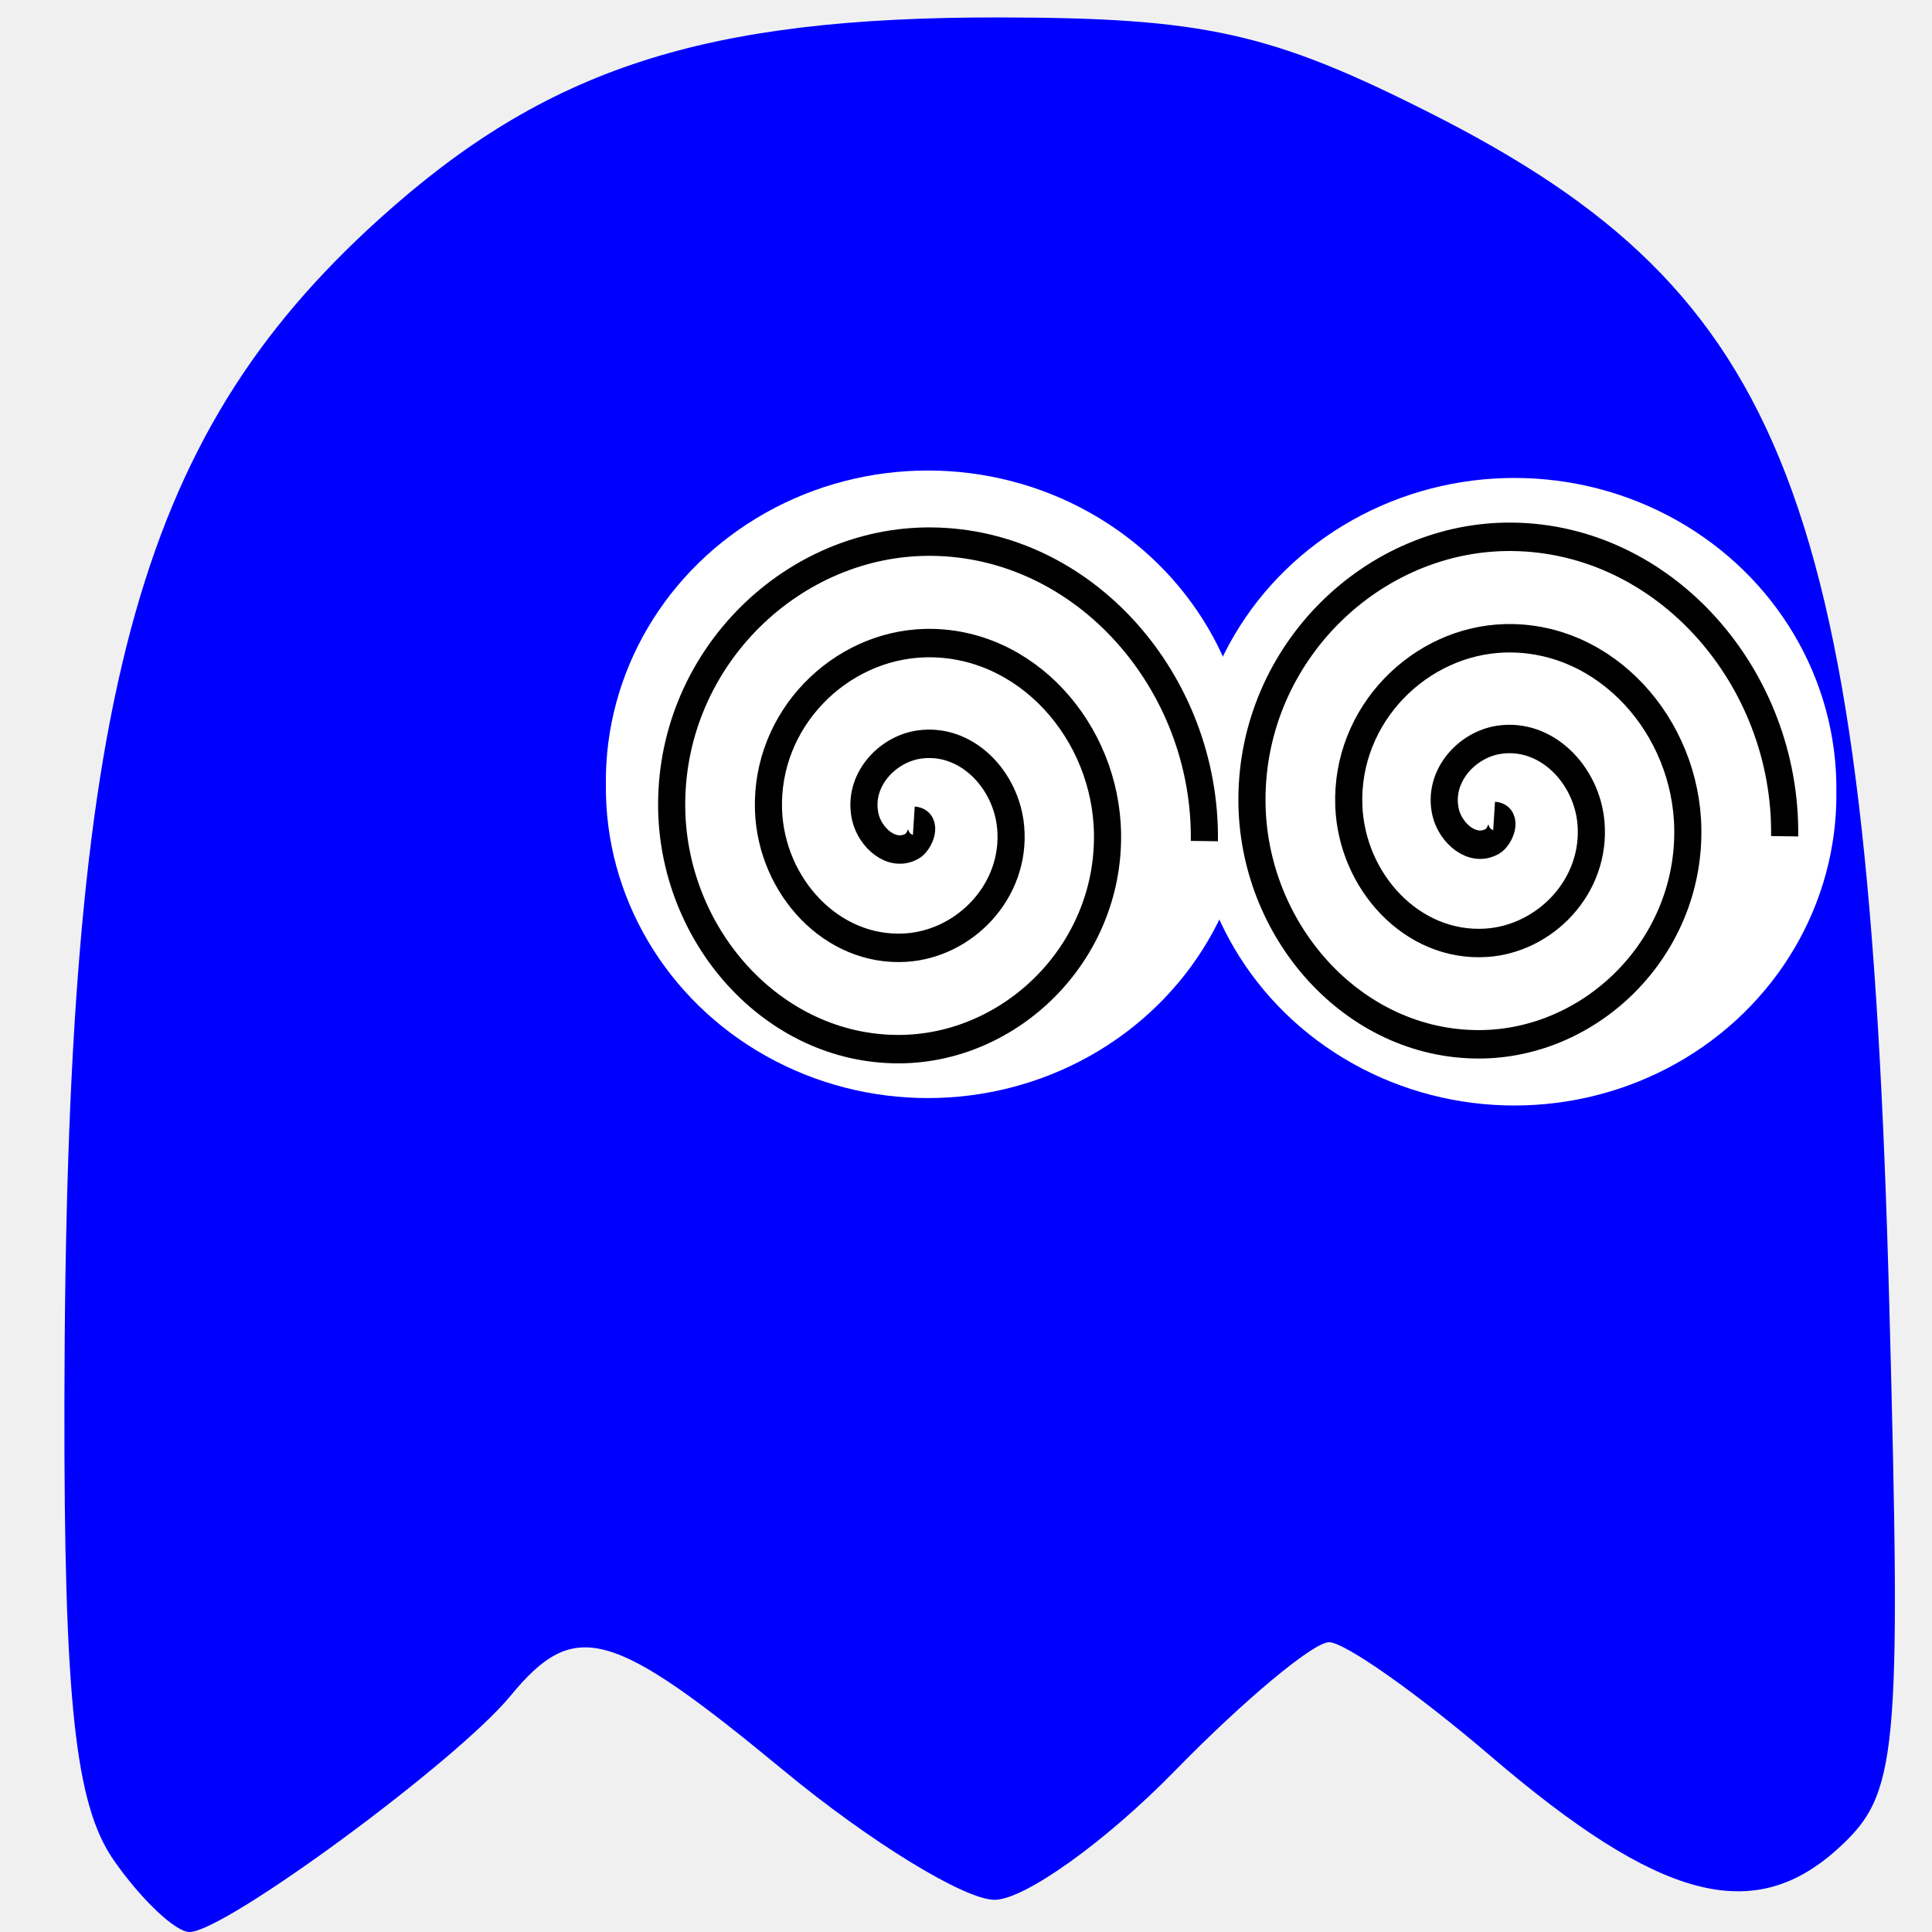
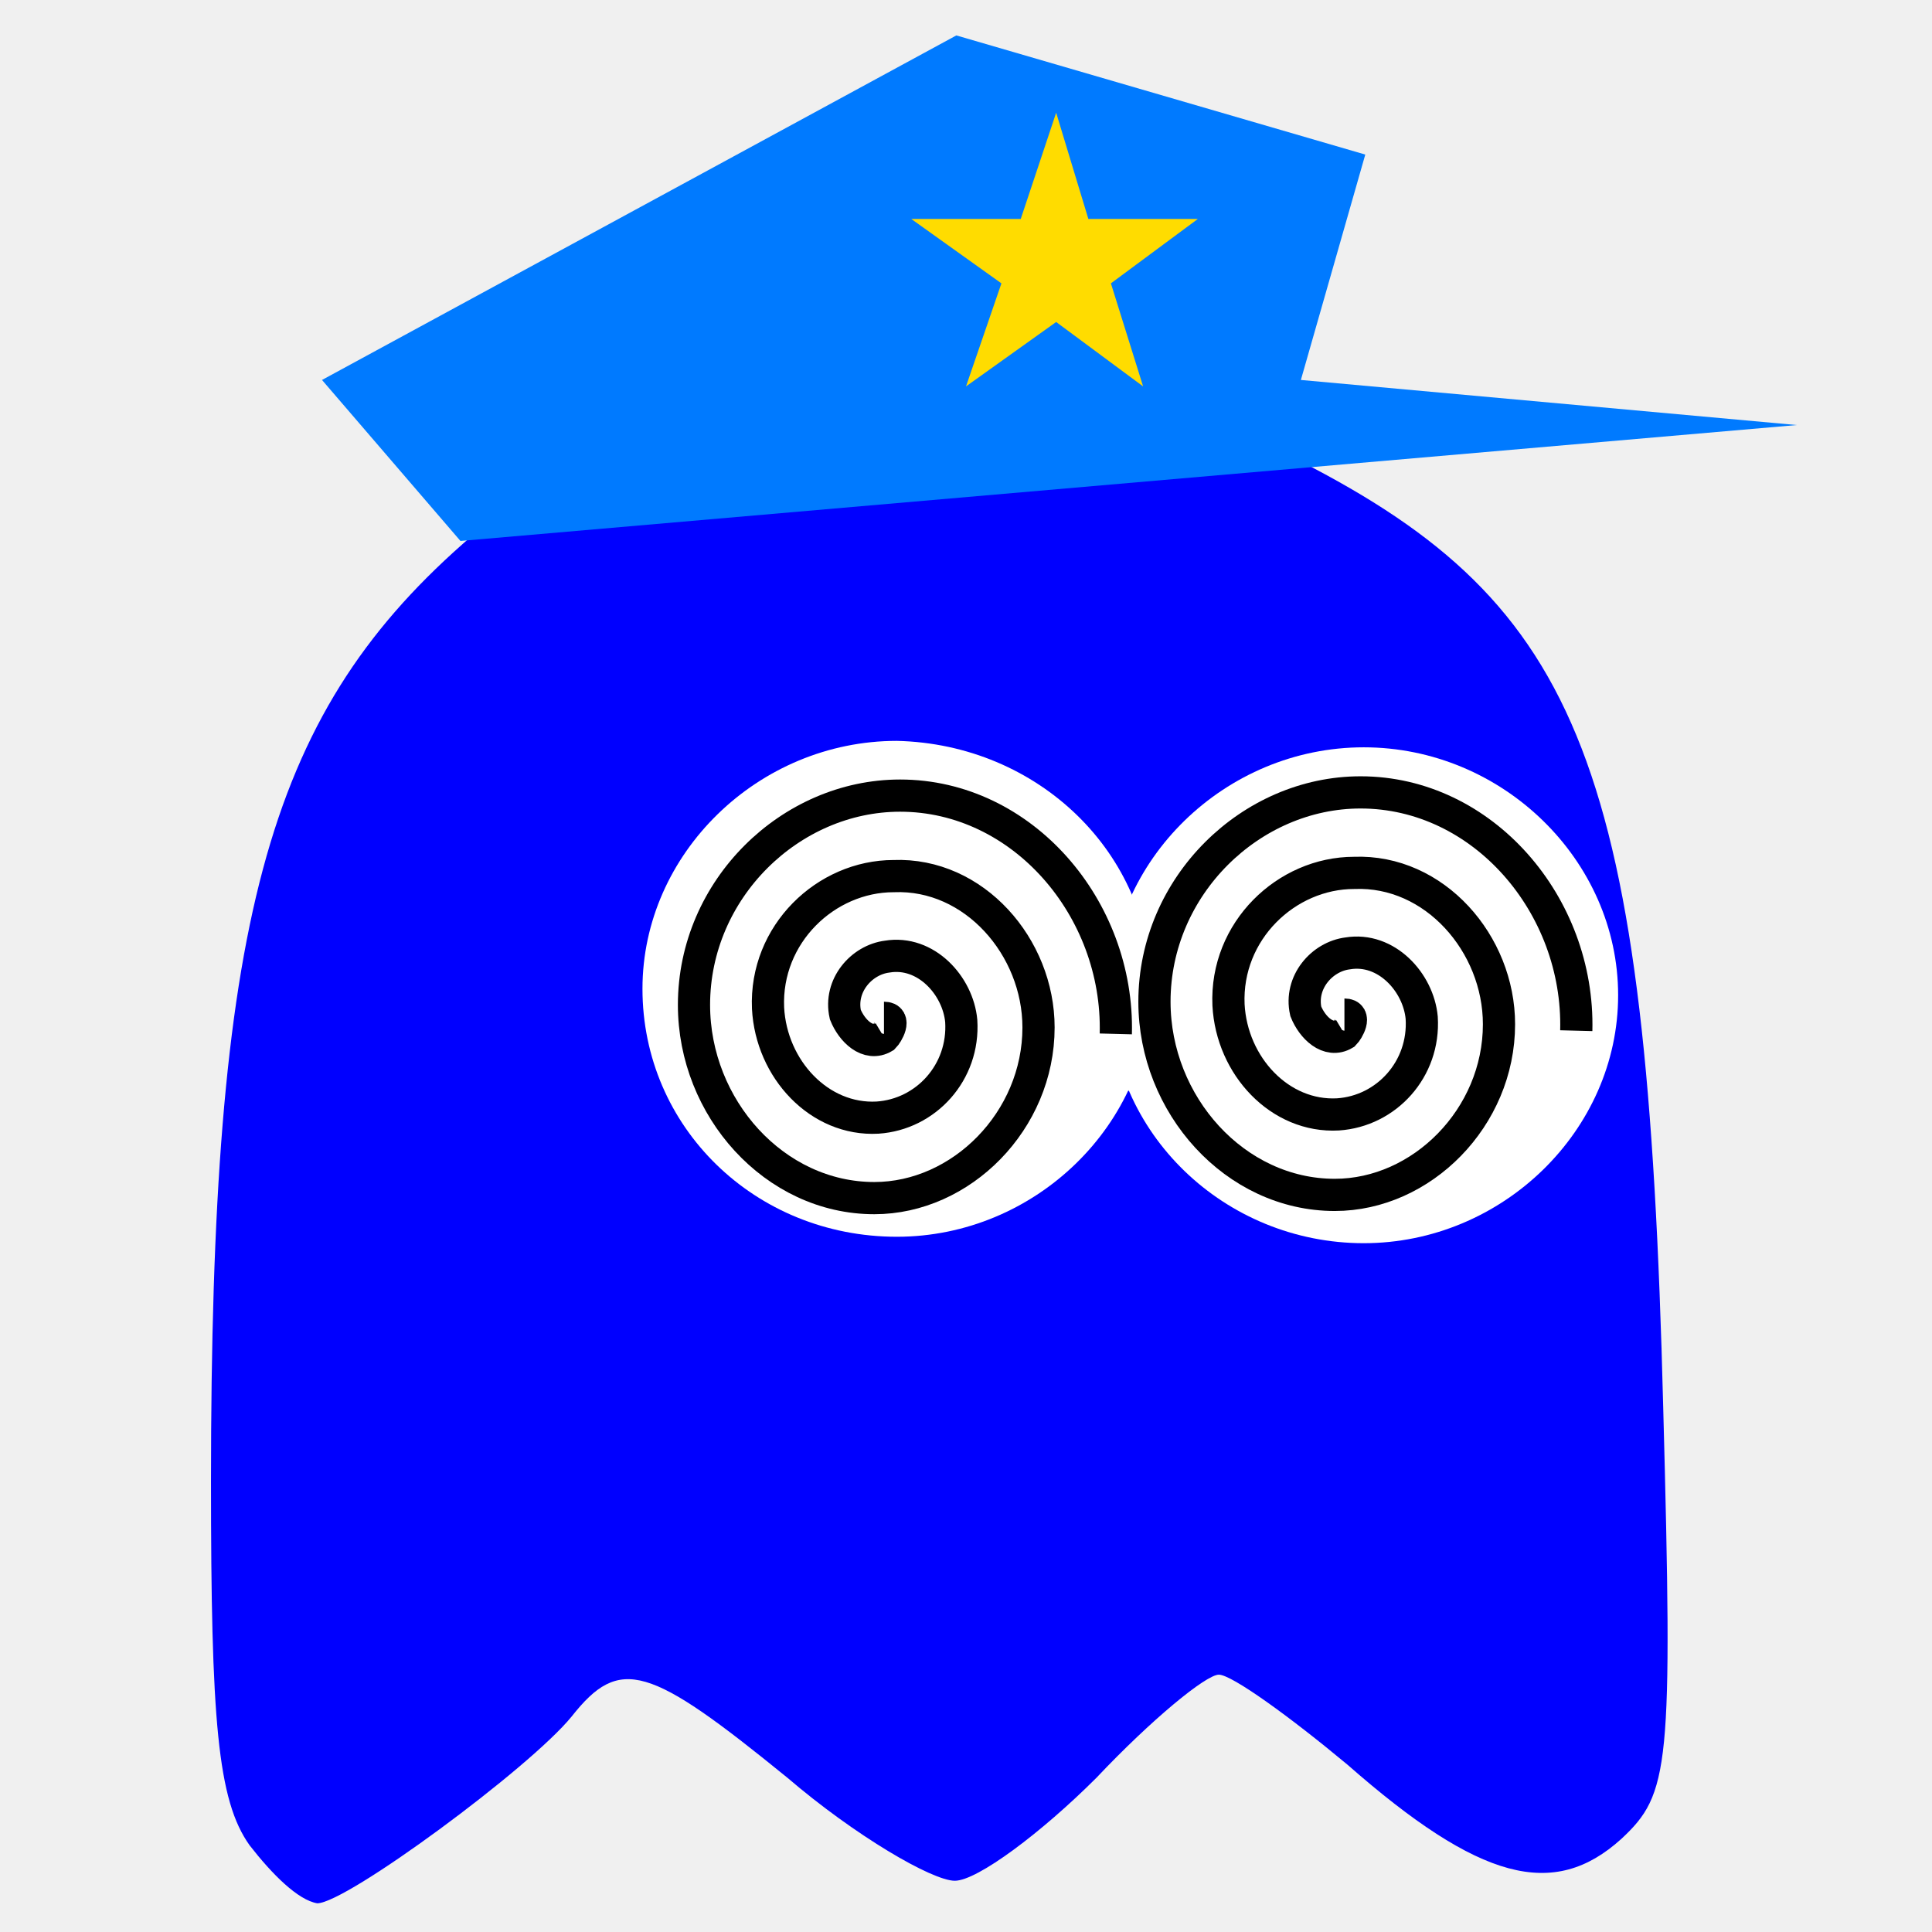
- <svg xmlns="http://www.w3.org/2000/svg" width="60" height="60" id="svg3209" version="1.1">
-   <defs id="defs3211" />
+ <svg xmlns="http://www.w3.org/2000/svg" version="1.1" id="svg3209" x="0px" y="0px" viewBox="0 0 60 60" style="enable-background:new 0 0 60 60;" xml:space="preserve">
+   <style type="text/css">
+ 	.st0{fill:#0000FF;}
+ 	.st1{fill:#FFFFFF;}
+ 	.st2{fill:none;stroke:#000000;}
+ 	.st3{fill:#007AFF;}
+ 	.st4{fill:#FFDC00;}
+ </style>
  <g id="layer1" transform="translate(-620.1475,-462.0915)">
-     <path id="Blinky" d="m 623.685,519.869 c -1.203,-1.717 -1.552,-4.958 -1.537,-14.25 0.036,-21.779 2.19,-29.871 9.777,-36.725 5.183,-4.683 10.07,-6.272 19.247,-6.261 6.373,0.008 8.457,0.471 13.422,2.984 11.102,5.619 13.563,12.025 14.228,37.027 0.374,14.076 0.27,15.17 -1.607,16.869 -2.626,2.377 -5.537,1.597 -10.773,-2.884 -2.273,-1.945 -4.532,-3.537 -5.02,-3.537 -0.488,0 -2.646,1.8 -4.794,4 -2.148,2.2 -4.666,4 -5.594,4 -0.928,0 -3.866,-1.8 -6.529,-4 -5.383,-4.448 -6.509,-4.757 -8.505,-2.333 -1.68,2.041 -8.873,7.333 -9.966,7.333 -0.436,0 -1.494,-1 -2.35,-2.223 z m 28.759,-24.895 c 1.201,-0.614 2.9,-2.016 3.775,-3.114 1.576,-1.979 1.613,-1.974 4.164,0.576 3.54,3.54 7.202,4.284 11.351,2.306 3.998,-1.907 4.676,-5.329 1.155,-5.832 -2.471,-0.352 -3.684,-3.59 -1.584,-4.227 4.844,-1.467 4.924,-1.538 3.905,-3.441 -1.366,-2.552 -6.469,-4.522 -9.648,-3.725 -1.433,0.36 -3.733,1.782 -5.112,3.16 l -2.506,2.506 -2.323,-2.506 c -4.549,-4.909 -12.115,-4.152 -15.04,1.504 -1.776,3.434 -1.79,5.672 -0.057,8.799 2.447,4.415 7.672,6.165 11.92,3.993 z m -0.936,-7.335 c -0.775,-2.021 0.378,-3.548 2.679,-3.548 1.404,0 1.941,0.692 1.941,2.5 0,1.846 -0.531,2.5 -2.031,2.5 -1.117,0 -2.282,-0.653 -2.589,-1.452 z" style="fill:#0000ff">
-       </path>
-     <path style="fill:#ffffff;fill-opacity:1" id="path3004" d="m 507.857,598.612 a 8.929,9.464 0 1 1 -17.857,0 8.929,9.464 0 1 1 17.857,0 z" transform="matrix(1.12,0,0,1.018868,108.3779,-123.2272)" />
-     <path style="fill:#ffffff;fill-opacity:1" id="path3004-1" d="m 507.857,598.612 a 8.929,9.464 0 1 1 -17.857,0 8.929,9.464 0 1 1 17.857,0 z" transform="matrix(1.12,0,0,1.018868,90.16367,-123.4581)" />
-     <path style="fill:none;stroke:#000000;stroke-width:1px;stroke-linecap:butt;stroke-linejoin:miter;stroke-opacity:1" id="path3023" d="m -171.429,90.714 c 0.537,0.036 0.217,0.742 -0.059,0.893 -0.749,0.409 -1.552,-0.305 -1.726,-1.012 -0.311,-1.264 0.768,-2.388 1.964,-2.56 1.756,-0.252 3.239,1.233 3.393,2.917 0.205,2.244 -1.698,4.096 -3.869,4.226 -2.732,0.164 -4.955,-2.164 -5.06,-4.821 -0.126,-3.218 2.63,-5.817 5.774,-5.893 3.705,-0.089 6.68,3.096 6.726,6.726 0.054,4.191 -3.562,7.543 -7.679,7.56 -4.678,0.019 -8.407,-4.028 -8.393,-8.631 0.015,-5.164 4.494,-9.271 9.583,-9.226 5.651,0.049 10.135,4.959 10.06,10.536" transform="matrix(0.8422303,0,0,0.8826301,792.9094,407.5137)" />
-     <path style="fill:none;stroke:#000000;stroke-width:1px;stroke-linecap:butt;stroke-linejoin:miter;stroke-opacity:1" id="path3023-1" d="m -171.429,90.714 c 0.537,0.036 0.217,0.742 -0.059,0.893 -0.749,0.409 -1.552,-0.305 -1.726,-1.012 -0.311,-1.264 0.768,-2.388 1.964,-2.56 1.756,-0.252 3.239,1.233 3.393,2.917 0.205,2.244 -1.698,4.096 -3.869,4.226 -2.732,0.164 -4.955,-2.164 -5.06,-4.821 -0.126,-3.218 2.63,-5.817 5.774,-5.893 3.705,-0.089 6.68,3.096 6.726,6.726 0.054,4.191 -3.562,7.543 -7.679,7.56 -4.678,0.019 -8.407,-4.028 -8.393,-8.631 0.015,-5.164 4.494,-9.271 9.583,-9.226 5.651,0.049 10.135,4.959 10.06,10.536" transform="matrix(0.8422303,0,0,0.8826301,810.9307,407.364)" />
+     <path id="Blinky" class="st0" d="M627.9,519.4c-1-1.4-1.2-3.9-1.2-11.3   c0-17.3,1.7-23.7,7.8-29.1c4.1-3.7,8-5,15.3-5c5.1,0,6.7,0.4,10.7,2.4c8.8,4.5,10.8,9.5,11.3,29.4c0.3,11.2,0.2,12-1.3,13.4   c-2.1,1.9-4.4,1.3-8.5-2.3c-1.8-1.5-3.6-2.8-4-2.8c-0.4,0-2.1,1.4-3.8,3.2c-1.7,1.7-3.7,3.2-4.4,3.2c-0.7,0-3.1-1.4-5.2-3.2   c-4.3-3.5-5.2-3.8-6.7-1.9c-1.3,1.6-7,5.8-7.9,5.8C629.4,521.1,628.6,520.3,627.9,519.4L627.9,519.4z M650.8,499.6   c1-0.5,2.3-1.6,3-2.5c1.3-1.6,1.3-1.6,3.3,0.5c2.8,2.8,5.7,3.4,9,1.8c3.2-1.5,3.7-4.2,0.9-4.6c-2-0.3-2.9-2.8-1.3-3.4   c3.8-1.2,3.9-1.2,3.1-2.7c-1.1-2-5.1-3.6-7.7-3c-1.1,0.3-3,1.4-4.1,2.5l-2,2l-1.8-2c-3.6-3.9-9.6-3.3-11.9,1.2   c-1.4,2.7-1.4,4.5,0,7C643.2,499.9,647.4,501.3,650.8,499.6L650.8,499.6z M650,493.8c-0.6-1.6,0.3-2.8,2.1-2.8c1.1,0,1.5,0.5,1.5,2   c0,1.5-0.4,2-1.6,2C651.2,494.9,650.3,494.4,650,493.8z" />
+     <path id="path3004" class="st1" d="   M670.4,493c0,4.2-3.6,7.7-7.9,7.7s-7.9-3.4-7.9-7.7c0-4.2,3.6-7.7,7.9-7.7S670.4,488.8,670.4,493z" />
+     <path id="path3004-1" class="st1" d="   M655.9,492.8c0,4.2-3.6,7.7-7.9,7.7c-4.4,0-7.9-3.4-7.9-7.7c0-4.2,3.6-7.7,7.9-7.7C652.4,485.2,655.9,488.6,655.9,492.8z" />
+     <path id="path3023" class="st2" d="   M647.6,493.7c0.4,0,0.1,0.5,0,0.6c-0.5,0.3-1-0.2-1.2-0.7c-0.2-0.9,0.5-1.7,1.3-1.8c1.2-0.2,2.2,0.9,2.3,2c0.1,1.6-1.1,2.9-2.6,3   c-1.8,0.1-3.3-1.5-3.4-3.4c-0.1-2.3,1.8-4.1,3.9-4.1c2.5-0.1,4.5,2.2,4.5,4.7c0,2.9-2.4,5.3-5.1,5.3c-3.1,0-5.6-2.8-5.6-6   c0-3.6,3-6.5,6.4-6.5c3.8,0,6.8,3.5,6.7,7.4" />
+     <path id="path3023-1" class="st2" d="   M661.9,493.6c0.4,0,0.1,0.5,0,0.6c-0.5,0.3-1-0.2-1.2-0.7c-0.2-0.9,0.5-1.7,1.3-1.8c1.2-0.2,2.2,0.9,2.3,2c0.1,1.6-1.1,2.9-2.6,3   c-1.8,0.1-3.3-1.5-3.4-3.4c-0.1-2.3,1.8-4.1,3.9-4.1c2.5-0.1,4.5,2.2,4.5,4.7c0,2.9-2.4,5.3-5.1,5.3c-3.1,0-5.6-2.8-5.6-6   c0-3.6,3-6.5,6.4-6.5c3.8,0,6.8,3.5,6.7,7.4" />
  </g>
+   <polygon class="st3" points="14.3,16.8 55.8,13.2 40.4,11.8 42.4,4.8 29.7,1.1 10,11.8 " />
+   <polygon class="st4" points="32.8,3.5 33.8,6.8 37.2,6.8 34.5,8.8 35.5,12 32.8,10 30,12 31.1,8.8 28.3,6.8 31.7,6.8 " />
</svg>
